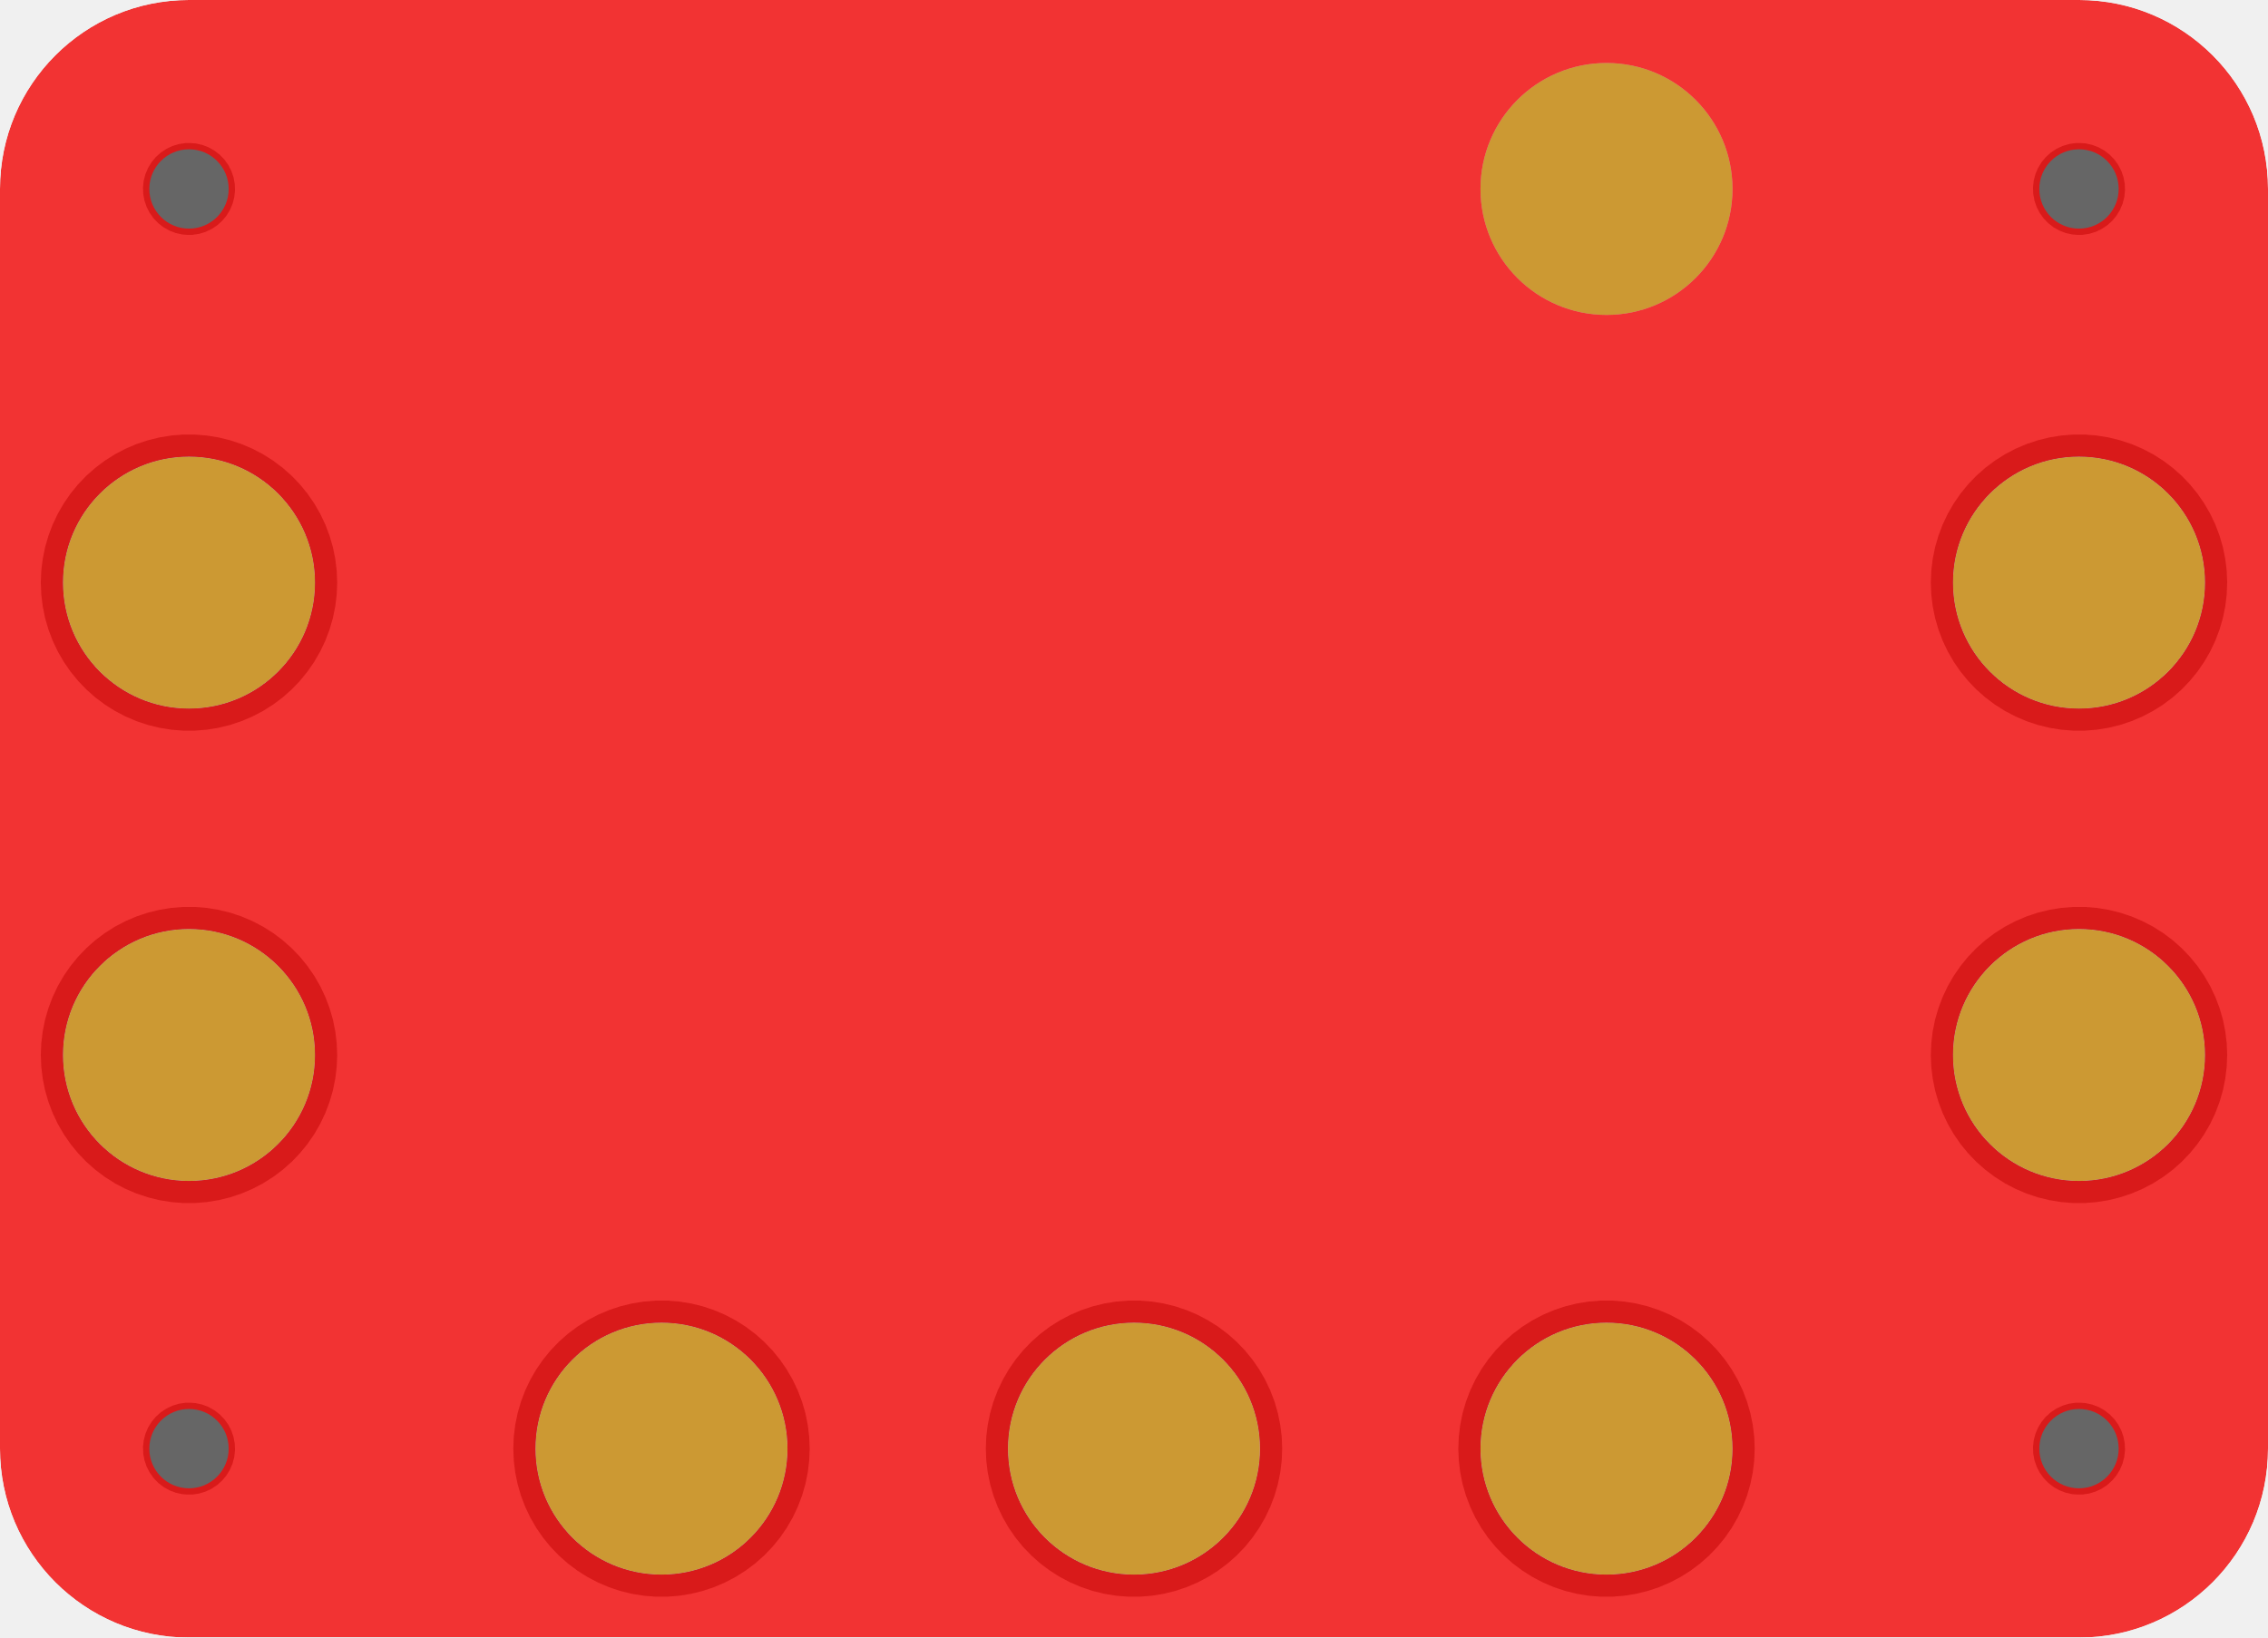
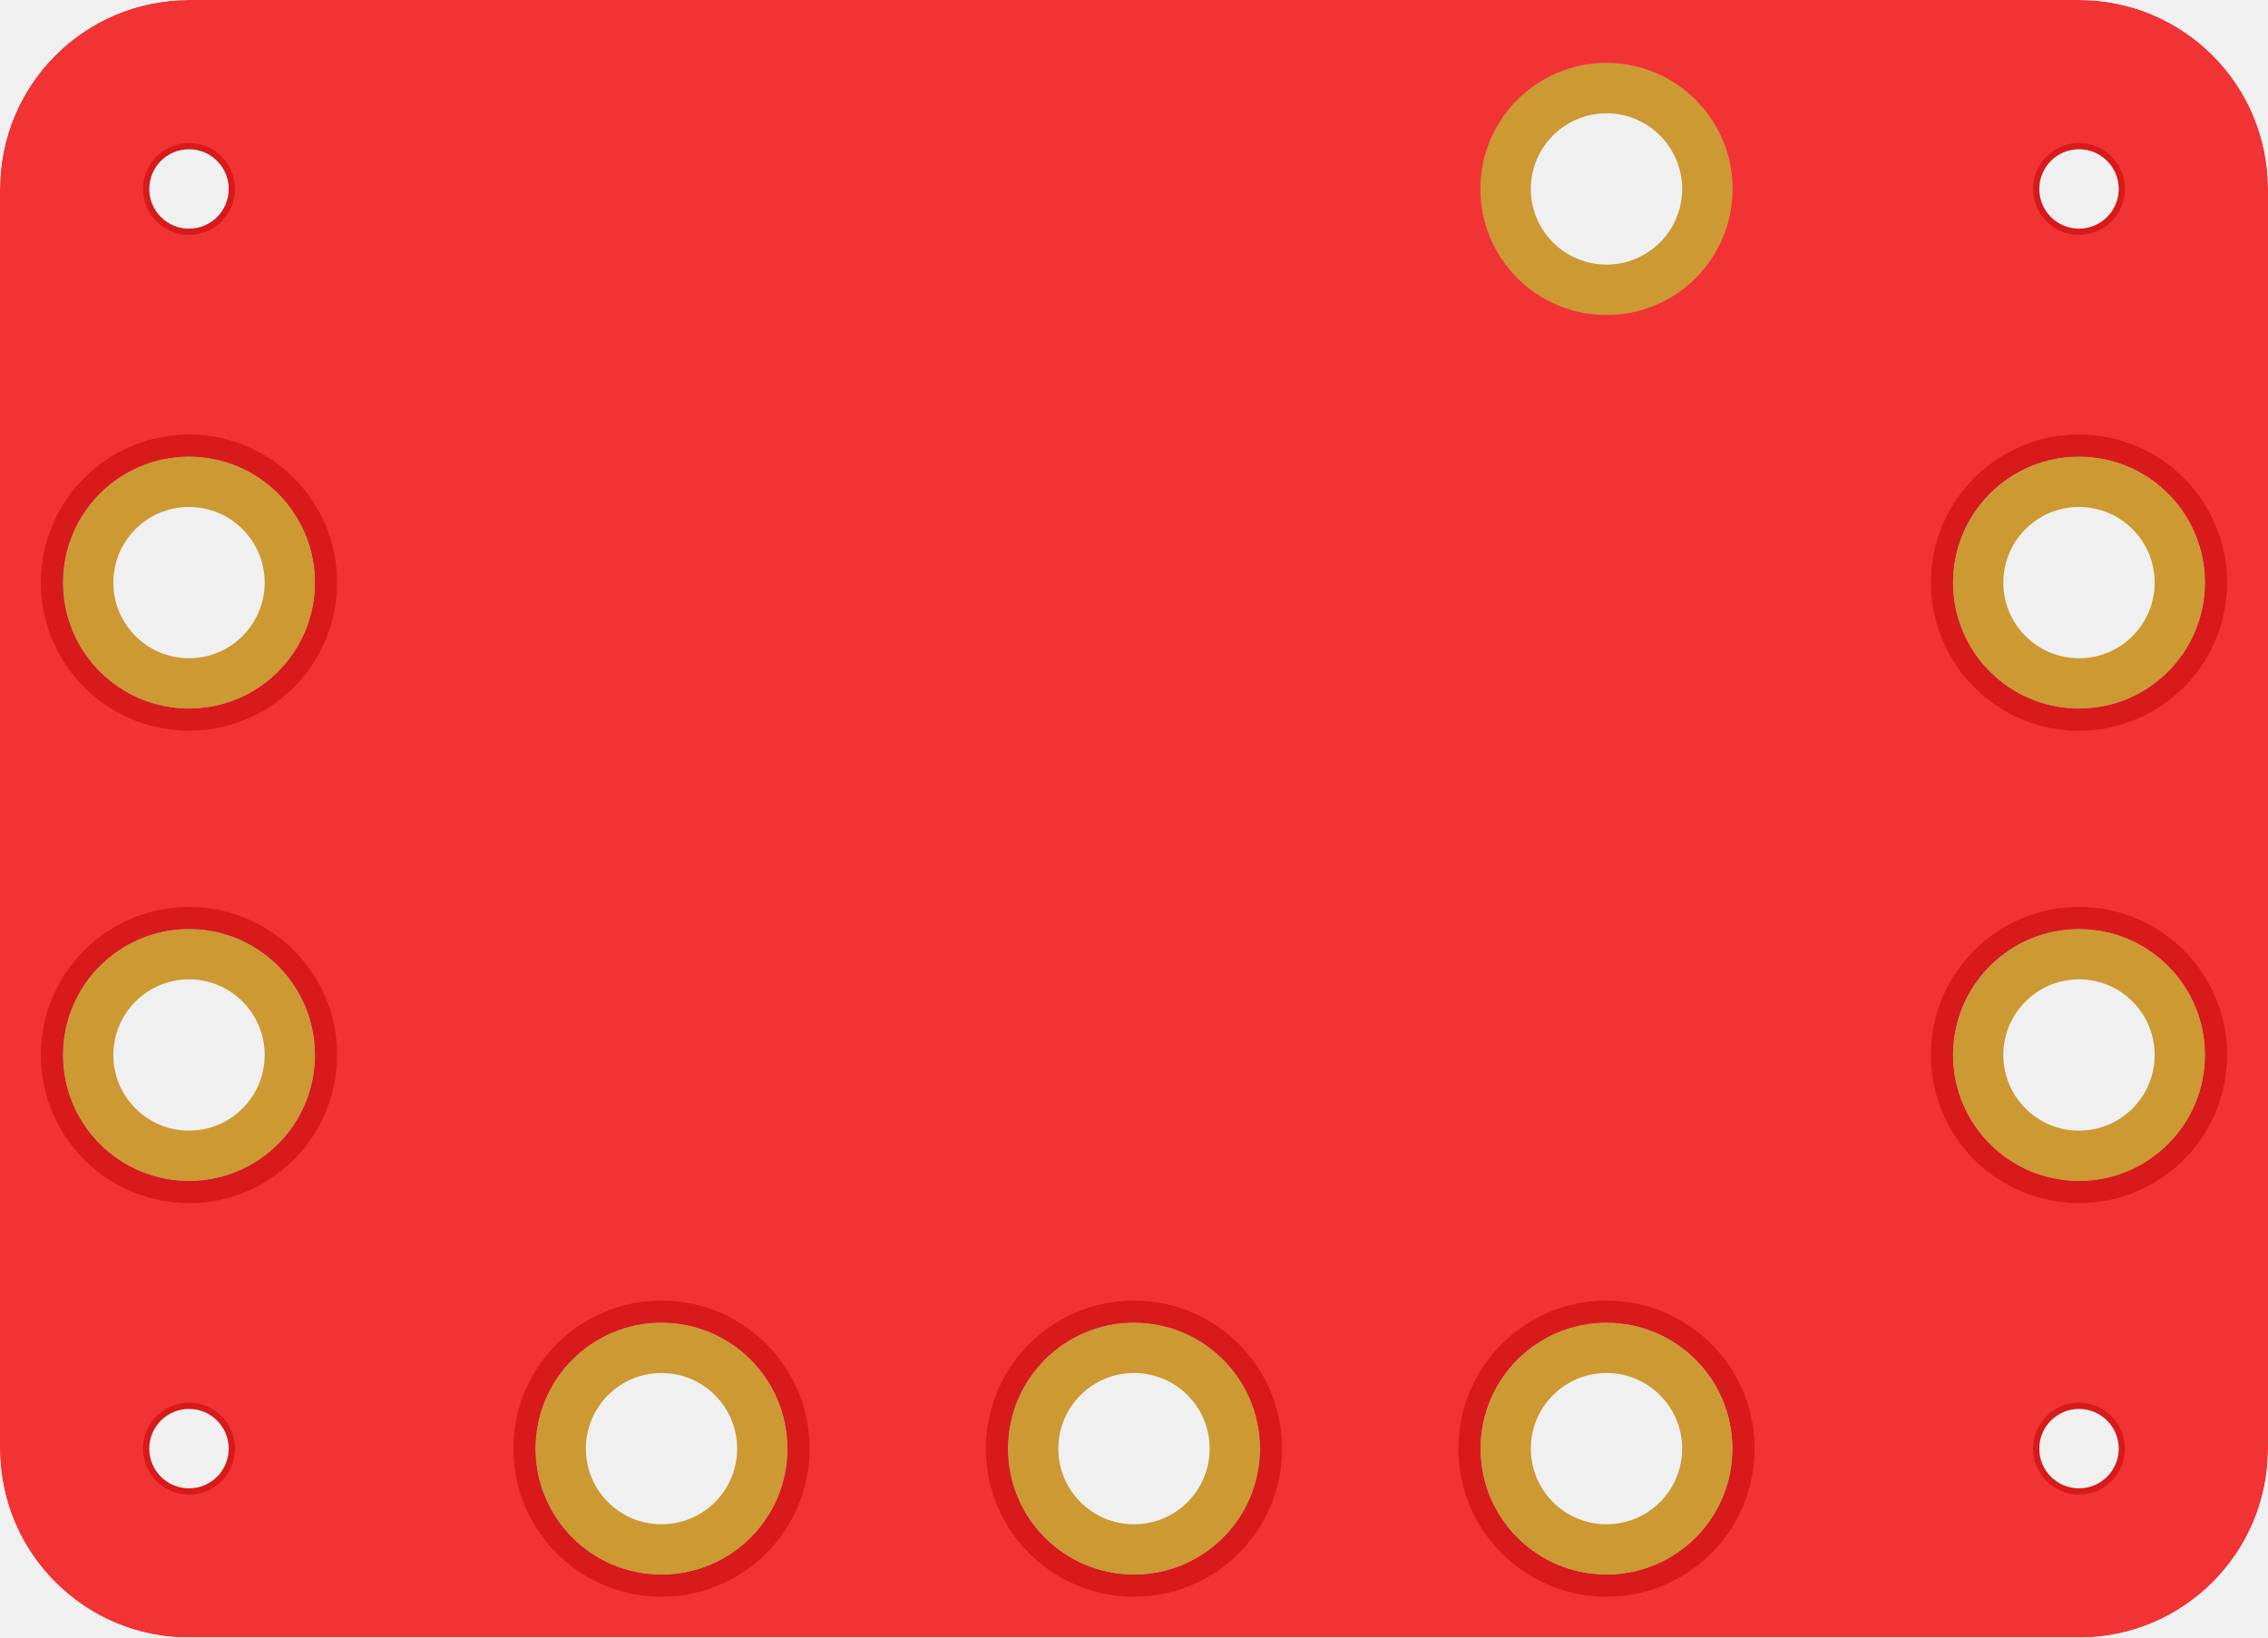
- <svg xmlns="http://www.w3.org/2000/svg" xmlns:xlink="http://www.w3.org/1999/xlink" version="1.1" stroke-linecap="round" stroke-linejoin="round" stroke-width="0" fill-rule="evenodd" clip-rule="evenodd" id="IjM2xwY1N0Yv_bottom" viewBox="43180 -109220 91440 66040" width="91.44mm" height="66.04mm">
+ <svg xmlns="http://www.w3.org/2000/svg" xmlns:xlink="http://www.w3.org/1999/xlink" version="1.1" stroke-linecap="round" stroke-linejoin="round" stroke-width="0" fill-rule="evenodd" clip-rule="evenodd" id="kOPADjvq6iYJ_bottom" viewBox="43180 -109220 91440 66040" width="91.44mm" height="66.04mm">
  <defs>
-     <style>.IjM2xwY1N0Yv_fr4 {color: #666666;}
- .IjM2xwY1N0Yv_cu {color: #cccccc;}
- .IjM2xwY1N0Yv_cf {color: #cc9933;}
- .IjM2xwY1N0Yv_sm {color: #ff0000; opacity: 0.75;}
- .IjM2xwY1N0Yv_ss {color: #ffffff;}
- .IjM2xwY1N0Yv_sp {color: #999999;}
- .IjM2xwY1N0Yv_out {color: #000000;}</style>
-     <circle cx="0" cy="0" r="5080" id="vkm1zhRkZVex_pad-10" />
-     <circle cx="0" cy="0" r="1600" id="qIUqLn4e17hs_pad-10" />
-     <circle cx="0" cy="0" r="5080" id="qIUqLn4e17hs_pad-11" />
-     <g id="IjM2xwY1N0Yv_bottom_copper">
-       <use xlink:href="#vkm1zhRkZVex_pad-10" x="69850" y="-50800" />
-       <use xlink:href="#vkm1zhRkZVex_pad-10" x="88900" y="-101600" />
-       <use xlink:href="#vkm1zhRkZVex_pad-10" x="50800" y="-66675" />
-       <use xlink:href="#vkm1zhRkZVex_pad-10" x="69850" y="-101600" />
-       <use xlink:href="#vkm1zhRkZVex_pad-10" x="127000" y="-85725" />
-       <use xlink:href="#vkm1zhRkZVex_pad-10" x="107950" y="-101600" />
-       <use xlink:href="#vkm1zhRkZVex_pad-10" x="50800" y="-85725" />
-       <use xlink:href="#vkm1zhRkZVex_pad-10" x="127000" y="-66675" />
+     <style>.kOPADjvq6iYJ_fr4 {color: #666666;}
+ .kOPADjvq6iYJ_cu {color: #cccccc;}
+ .kOPADjvq6iYJ_cf {color: #cc9933;}
+ .kOPADjvq6iYJ_sm {color: #ff0000; opacity: 0.75;}
+ .kOPADjvq6iYJ_ss {color: #ffffff;}
+ .kOPADjvq6iYJ_sp {color: #999999;}
+ .kOPADjvq6iYJ_out {color: #000000;}</style>
+     <circle cx="0" cy="0" r="5080" id="hqQzk3RsEz9a_pad-10" />
+     <circle cx="0" cy="0" r="1600" id="xvEZx_FFW8X0_pad-10" />
+     <circle cx="0" cy="0" r="5080" id="xvEZx_FFW8X0_pad-11" />
+     <circle cx="0" cy="0" r="63" id="t2iq8n6KAuKx_pad-1" />
+     <circle cx="0" cy="0" r="120.1" id="LDhWg3ZusWoI_pad-1" />
+     <g id="kOPADjvq6iYJ_bottom_copper">
+       <use xlink:href="#hqQzk3RsEz9a_pad-10" x="69850" y="-50800" />
+       <use xlink:href="#hqQzk3RsEz9a_pad-10" x="88900" y="-101600" />
+       <use xlink:href="#hqQzk3RsEz9a_pad-10" x="50800" y="-66675" />
+       <use xlink:href="#hqQzk3RsEz9a_pad-10" x="69850" y="-101600" />
+       <use xlink:href="#hqQzk3RsEz9a_pad-10" x="127000" y="-85725" />
+       <use xlink:href="#hqQzk3RsEz9a_pad-10" x="107950" y="-101600" />
+       <use xlink:href="#hqQzk3RsEz9a_pad-10" x="50800" y="-85725" />
+       <use xlink:href="#hqQzk3RsEz9a_pad-10" x="127000" y="-66675" />
      <path d="M 127322.14 -43191.504 127522.52 -43198.661 127526.58 -43198.942 127814.973 -43228.589 128051.748 -43254.046 128055.619 -43254.588 128334.032 -43302.592 128575.786 -43346.209 128579.345 -43346.963 128841.257 -43410.789 128850.934 -43413.148 129092.051 -43474.689 129095.4 -43475.647 129360.331 -43559.732 129598.091 -43638.866 129601.205 -43639.999 129715.553 -43685.091 129858.831 -43741.592 130091.402 -43837.927 130094.269 -43839.202 130251.768 -43914.105 130343.806 -43957.877 130569.576 -44070.889 130572.211 -44072.288 130812.732 -44207.526 130898.176 -44258.221 131030.359 -44336.65 131032.709 -44338.117 131163.888 -44424.157 131263.229 -44489.315 131263.251 -44489.329 131472.485 -44634.603 131693.115 -44801.912 131891.579 -44961.844 131996.099 -45052.98 132100.199 -45143.751 132286.816 -45317.497 132482.502 -45513.183 132656.248 -45699.8 132708.86 -45760.137 132838.158 -45908.423 132947.881 -46044.582 132998.087 -46106.884 133165.396 -46327.514 133310.67 -46536.748 133461.881 -46767.289 133463.359 -46769.656 133592.473 -46987.267 133727.71 -47227.787 133729.109 -47230.422 133842.122 -47456.193 133960.786 -47705.706 133962.076 -47708.608 134058.414 -47941.188 134159.999 -48198.793 134161.15 -48201.959 134240.283 -48439.717 134324.34 -48704.561 134325.319 -48707.984 134386.851 -48949.065 134453.021 -49220.589 134453.799 -49224.261 134497.418 -49466.026 134545.41 -49744.381 134545.957 -49748.288 134571.425 -49985.174 134601.053 -50273.378 134601.338 -50277.506 134608.507 -50478.225 134619.5 -50800.001 134619.5 -101599.999 134608.507 -101921.774 134601.338 -102122.492 134601.053 -102126.62 134571.425 -102414.825 134545.957 -102651.71 134545.41 -102655.617 134497.418 -102933.973 134453.799 -103175.737 134453.021 -103179.409 134386.851 -103450.934 134325.319 -103692.014 134324.34 -103695.437 134240.283 -103960.282 134161.15 -104198.039 134160 -104201.205 134058.414 -104458.811 133962.076 -104691.39 133960.786 -104694.292 133842.122 -104943.806 133729.109 -105169.576 133727.71 -105172.211 133592.473 -105412.732 133463.359 -105630.342 133461.881 -105632.709 133310.67 -105863.251 133165.396 -106072.485 132998.087 -106293.115 132838.151 -106491.585 132656.248 -106700.199 132482.502 -106886.816 132286.816 -107082.502 132100.199 -107256.248 131891.585 -107438.151 131693.115 -107598.087 131472.485 -107765.396 131263.251 -107910.67 131032.709 -108061.881 131030.342 -108063.359 130812.732 -108192.473 130572.211 -108327.71 130569.576 -108329.109 130343.806 -108442.122 130094.292 -108560.786 130091.39 -108562.076 129858.811 -108658.414 129601.205 -108760 129598.039 -108761.15 129360.282 -108840.283 129095.437 -108924.34 129092.014 -108925.319 128850.934 -108986.851 128579.409 -109053.021 128575.737 -109053.799 128333.973 -109097.418 128055.617 -109145.41 128051.71 -109145.957 127814.825 -109171.425 127526.62 -109201.053 127522.492 -109201.338 127321.774 -109208.507 126999.999 -109219.5 50800.001 -109219.5 50478.225 -109208.507 50277.506 -109201.338 50273.378 -109201.053 49985.174 -109171.425 49748.288 -109145.957 49744.381 -109145.41 49466.026 -109097.418 49224.261 -109053.799 49220.604 -109053.024 49119.381 -109028.356 48949.065 -108986.851 48707.984 -108925.319 48704.561 -108924.34 48439.717 -108840.283 48201.95 -108761.146 48198.793 -108759.999 47941.188 -108658.414 47708.608 -108562.076 47705.706 -108560.786 47456.193 -108442.122 47230.422 -108329.109 47227.787 -108327.71 46987.267 -108192.473 46769.656 -108063.359 46767.289 -108061.881 46536.748 -107910.67 46327.514 -107765.396 46106.884 -107598.087 46023.367 -107530.785 45908.423 -107438.158 45760.137 -107308.86 45699.8 -107256.248 45513.183 -107082.502 45317.497 -106886.816 45143.751 -106700.199 45066.097 -106611.142 44961.844 -106491.579 44801.912 -106293.115 44634.603 -106072.485 44489.329 -105863.251 44338.117 -105632.709 44336.65 -105630.359 44207.526 -105412.732 44072.288 -105172.211 44070.889 -105169.576 43957.877 -104943.806 43918.755 -104861.545 43839.202 -104694.27 43837.922 -104691.39 43741.585 -104458.811 43639.999 -104201.205 43638.866 -104198.091 43559.732 -103960.331 43475.647 -103695.4 43474.689 -103692.051 43413.148 -103450.934 43402.031 -103405.316 43346.963 -103179.345 43346.209 -103175.786 43302.592 -102934.032 43254.588 -102655.617 43254.046 -102651.748 43228.574 -102414.825 43198.942 -102126.58 43198.661 -102122.52 43191.492 -101921.774 43182.815 -101667.763 48945.787 -101667.763 48975.413 -101937.013 48975.415 -101937.024 49024.982 -102126.62 49043.928 -102199.088 49149.87 -102448.39 49216.981 -102558.355 49290.979 -102679.605 49290.986 -102679.615 49464.253 -102887.819 49464.259 -102887.824 49515.765 -102933.973 49665.998 -103068.582 49891.91 -103218.044 50137.176 -103333.02 50137.183 -103333.022 50137.185 -103333.023 50396.557 -103411.057 50396.564 -103411.058 50396.569 -103411.06 50664.561 -103450.5 50664.566 -103450.5 50867.636 -103450.5 50919.133 -103446.73 51070.156 -103435.677 51206.451 -103405.316 51334.546 -103376.782 51334.548 -103376.781 51334.553 -103376.78 51587.558 -103280.014 51823.777 -103147.441 52038.177 -102981.888 52226.186 -102786.881 52383.799 -102566.579 52479.85 -102379.759 52507.649 -102325.69 52507.651 -102325.684 52507.656 -102325.675 52595.118 -102069.305 52644.319 -101802.933 52651.735 -101600 63875.655 -101600 63895.028 -102080.735 63909.398 -102199.082 63953.021 -102558.355 63953.021 -102558.354 64021.862 -102895.557 64049.259 -103029.754 64183.116 -103491.884 64340.418 -103906.657 64353.73 -103941.756 64362.521 -103960.282 64559.98 -104376.417 64741.83 -104691.39 64800.548 -104793.091 64856.94 -104874.788 65073.853 -105189.042 65378.139 -105561.724 65711.426 -105908.712 66071.553 -106227.757 66422.643 -106491.585 66456.188 -106516.792 66862.83 -106773.937 66862.831 -106773.937 67277.649 -106991.65 67288.853 -106997.53 67488.291 -107082.502 67731.468 -107186.11 67731.47 -107186.11 67731.478 -107186.114 67913.002 -107246.715 68187.833 -107338.467 68187.836 -107338.467 68187.836 -107338.468 68654.976 -107453.607 69129.87 -107530.785 69129.871 -107530.785 69609.435 -107569.5 69609.437 -107569.5 70090.565 -107569.5 70570.129 -107530.785 70570.13 -107530.785 71045.024 -107453.607 71512.164 -107338.468 71512.164 -107338.467 71512.167 -107338.467 71786.997 -107246.715 71968.522 -107186.114 71968.529 -107186.11 71968.532 -107186.11 72211.709 -107082.502 72411.147 -106997.53 72422.351 -106991.65 72837.169 -106773.937 72837.17 -106773.937 73243.812 -106516.792 73277.357 -106491.585 73628.447 -106227.757 73988.574 -105908.712 74321.861 -105561.724 74626.147 -105189.042 74843.06 -104874.788 74899.452 -104793.091 74958.17 -104691.39 75140.02 -104376.417 75337.479 -103960.282 75346.27 -103941.756 75359.582 -103906.657 75516.884 -103491.884 75650.741 -103029.754 75678.138 -102895.557 75746.979 -102558.354 75746.979 -102558.355 75790.602 -102199.082 75804.972 -102080.735 75824.345 -101600 82925.655 -101600 82945.028 -102080.735 82959.398 -102199.082 83003.021 -102558.355 83003.021 -102558.354 83071.862 -102895.557 83099.259 -103029.754 83233.116 -103491.884 83390.418 -103906.657 83403.73 -103941.756 83412.521 -103960.282 83609.98 -104376.417 83791.83 -104691.39 83850.548 -104793.091 83906.94 -104874.788 84123.853 -105189.042 84428.139 -105561.724 84761.426 -105908.712 85121.553 -106227.757 85472.643 -106491.585 85506.188 -106516.792 85912.83 -106773.937 85912.831 -106773.937 86327.649 -106991.65 86338.853 -106997.53 86538.291 -107082.502 86781.468 -107186.11 86781.47 -107186.11 86781.478 -107186.114 86963.002 -107246.715 87237.833 -107338.467 87237.836 -107338.467 87237.836 -107338.468 87704.976 -107453.607 88179.87 -107530.785 88179.871 -107530.785 88659.435 -107569.5 88659.437 -107569.5 89140.565 -107569.5 89620.129 -107530.785 89620.13 -107530.785 90095.024 -107453.607 90562.164 -107338.468 90562.164 -107338.467 90562.167 -107338.467 90836.997 -107246.715 91018.522 -107186.114 91018.529 -107186.11 91018.532 -107186.11 91261.709 -107082.502 91461.147 -106997.53 91472.351 -106991.65 91887.169 -106773.937 91887.17 -106773.937 92293.812 -106516.792 92327.357 -106491.585 92678.447 -106227.757 93038.574 -105908.712 93371.861 -105561.724 93676.147 -105189.042 93893.06 -104874.788 93949.452 -104793.091 94008.17 -104691.39 94190.02 -104376.417 94387.479 -103960.282 94396.27 -103941.756 94409.582 -103906.657 94566.884 -103491.884 94700.741 -103029.754 94728.138 -102895.557 94796.979 -102558.354 94796.979 -102558.355 94840.602 -102199.082 94854.972 -102080.735 94874.345 -101600 101975.655 -101600 101995.028 -102080.735 102009.398 -102199.082 102053.021 -102558.355 102053.021 -102558.354 102121.862 -102895.557 102149.259 -103029.754 102283.116 -103491.884 102440.418 -103906.657 102453.73 -103941.756 102462.521 -103960.282 102659.98 -104376.417 102841.83 -104691.39 102900.548 -104793.091 102956.94 -104874.788 103173.853 -105189.042 103478.139 -105561.724 103811.426 -105908.712 104171.553 -106227.757 104522.643 -106491.585 104556.188 -106516.792 104962.83 -106773.937 104962.831 -106773.937 105377.649 -106991.65 105388.853 -106997.53 105588.291 -107082.502 105831.468 -107186.11 105831.47 -107186.11 105831.478 -107186.114 106013.002 -107246.715 106287.833 -107338.467 106287.836 -107338.467 106287.836 -107338.468 106754.976 -107453.607 107229.87 -107530.785 107229.871 -107530.785 107709.435 -107569.5 107709.437 -107569.5 108190.565 -107569.5 108670.129 -107530.785 108670.13 -107530.785 109145.024 -107453.607 109612.164 -107338.468 109612.164 -107338.467 109612.167 -107338.467 109886.997 -107246.715 110068.522 -107186.114 110068.529 -107186.11 110068.532 -107186.11 110311.709 -107082.502 110511.147 -106997.53 110522.351 -106991.65 110937.169 -106773.937 110937.17 -106773.937 111343.812 -106516.792 111377.357 -106491.585 111728.447 -106227.757 112088.574 -105908.712 112421.861 -105561.724 112726.147 -105189.042 112943.06 -104874.788 112999.452 -104793.091 113058.17 -104691.39 113240.02 -104376.417 113437.479 -103960.282 113446.27 -103941.756 113459.582 -103906.657 113616.884 -103491.884 113750.741 -103029.754 113778.138 -102895.557 113846.979 -102558.354 113846.979 -102558.355 113890.602 -102199.082 113904.972 -102080.735 113921.614 -101667.763 125145.787 -101667.763 125175.413 -101937.013 125175.415 -101937.024 125224.982 -102126.62 125243.928 -102199.088 125349.87 -102448.39 125416.981 -102558.355 125490.979 -102679.605 125490.986 -102679.615 125664.253 -102887.819 125664.259 -102887.824 125715.765 -102933.973 125865.998 -103068.582 126091.91 -103218.044 126337.176 -103333.02 126337.183 -103333.022 126337.185 -103333.023 126596.557 -103411.057 126596.564 -103411.058 126596.569 -103411.06 126864.561 -103450.5 126864.566 -103450.5 127067.636 -103450.5 127119.133 -103446.73 127270.156 -103435.677 127406.451 -103405.316 127534.546 -103376.782 127534.548 -103376.781 127534.553 -103376.78 127787.558 -103280.014 128023.777 -103147.441 128238.177 -102981.888 128426.186 -102786.881 128583.799 -102566.579 128679.85 -102379.759 128707.649 -102325.69 128707.651 -102325.684 128707.656 -102325.675 128795.118 -102069.305 128844.319 -101802.933 128854.212 -101532.235 128824.586 -101262.982 128756.072 -101000.912 128650.13 -100751.61 128509.018 -100520.39 128419.747 -100413.119 128335.746 -100312.18 128335.74 -100312.175 128134.002 -100131.418 127908.092 -99981.957 127908.09 -99981.956 127662.824 -99866.98 127662.819 -99866.978 127662.814 -99866.976 127403.442 -99788.942 127403.428 -99788.939 127287.791 -99771.921 127135.439 -99749.5 126932.369 -99749.5 126932.364 -99749.5 126729.844 -99764.323 126729.831 -99764.325 126465.453 -99823.217 126465.446 -99823.22 126212.439 -99919.987 125976.226 -100052.557 125761.822 -100218.112 125573.822 -100413.109 125573.816 -100413.116 125416.202 -100633.419 125416.199 -100633.424 125292.35 -100874.309 125292.343 -100874.327 125204.884 -101130.685 125204.881 -101130.699 125155.681 -101397.068 125155.68 -101397.075 125145.787 -101667.763 113921.614 -101667.763 113924.345 -101600 113904.972 -101119.265 113846.979 -100641.648 113846.979 -100641.646 113846.978 -100641.645 113750.74 -100170.241 113616.884 -99708.116 113446.275 -99258.256 113446.272 -99258.251 113446.27 -99258.244 113333.599 -99020.797 113240.02 -98823.583 112999.457 -98406.917 112999.454 -98406.913 112999.452 -98406.909 112911.359 -98279.285 112726.147 -98010.958 112421.861 -97638.276 112088.574 -97291.288 111728.447 -96972.243 111343.815 -96683.21 110937.173 -96426.065 110937.17 -96426.063 110937.169 -96426.063 110511.147 -96202.47 110183.872 -96063.031 110068.532 -96013.89 110068.529 -96013.889 110068.522 -96013.886 109886.997 -95953.284 109612.167 -95861.533 109612.164 -95861.532 109145.024 -95746.393 108670.13 -95669.215 108670.129 -95669.215 108190.565 -95630.5 108190.563 -95630.5 107709.437 -95630.5 107709.435 -95630.5 107229.871 -95669.215 107229.87 -95669.215 106754.976 -95746.393 106287.836 -95861.532 106287.833 -95861.533 106013.002 -95953.284 105831.478 -96013.886 105831.47 -96013.889 105831.468 -96013.89 105716.128 -96063.031 105388.853 -96202.47 104962.832 -96426.063 104962.831 -96426.063 104962.828 -96426.065 104556.185 -96683.21 104171.553 -96972.243 103811.426 -97291.288 103478.139 -97638.276 103173.853 -98010.958 102988.64 -98279.285 102900.548 -98406.909 102900.545 -98406.913 102900.543 -98406.917 102659.98 -98823.583 102566.4 -99020.797 102453.73 -99258.244 102453.727 -99258.251 102453.725 -99258.256 102283.116 -99708.116 102149.26 -100170.241 102053.021 -100641.645 102053.021 -100641.646 102053.021 -100641.648 101995.028 -101119.265 101975.655 -101600 94874.345 -101600 94854.972 -101119.265 94796.979 -100641.648 94796.979 -100641.646 94796.978 -100641.645 94700.74 -100170.241 94566.884 -99708.116 94396.275 -99258.256 94396.272 -99258.251 94396.27 -99258.244 94283.599 -99020.797 94190.02 -98823.583 93949.457 -98406.917 93949.454 -98406.913 93949.452 -98406.909 93861.359 -98279.285 93676.147 -98010.958 93371.861 -97638.276 93038.574 -97291.288 92678.447 -96972.243 92293.815 -96683.21 91887.173 -96426.065 91887.17 -96426.063 91887.169 -96426.063 91461.147 -96202.47 91133.872 -96063.031 91018.532 -96013.89 91018.529 -96013.889 91018.522 -96013.886 90836.997 -95953.284 90562.167 -95861.533 90562.164 -95861.532 90095.024 -95746.393 89620.13 -95669.215 89620.129 -95669.215 89140.565 -95630.5 89140.563 -95630.5 88659.437 -95630.5 88659.435 -95630.5 88179.871 -95669.215 88179.87 -95669.215 87704.976 -95746.393 87237.836 -95861.532 87237.833 -95861.533 86963.002 -95953.284 86781.478 -96013.886 86781.47 -96013.889 86781.468 -96013.89 86666.128 -96063.031 86338.853 -96202.47 85912.832 -96426.063 85912.831 -96426.063 85912.828 -96426.065 85506.185 -96683.21 85121.553 -96972.243 84761.426 -97291.288 84428.139 -97638.276 84123.853 -98010.958 83938.64 -98279.285 83850.548 -98406.909 83850.545 -98406.913 83850.543 -98406.917 83609.98 -98823.583 83516.4 -99020.797 83403.73 -99258.244 83403.727 -99258.251 83403.725 -99258.256 83233.116 -99708.116 83099.26 -100170.241 83003.021 -100641.645 83003.021 -100641.646 83003.021 -100641.648 82945.028 -101119.265 82925.655 -101600 75824.345 -101600 75804.972 -101119.265 75746.979 -100641.648 75746.979 -100641.646 75746.978 -100641.645 75650.74 -100170.241 75516.884 -99708.116 75346.275 -99258.256 75346.272 -99258.251 75346.27 -99258.244 75233.599 -99020.797 75140.02 -98823.583 74899.457 -98406.917 74899.454 -98406.913 74899.452 -98406.909 74811.359 -98279.285 74626.147 -98010.958 74321.861 -97638.276 73988.574 -97291.288 73628.447 -96972.243 73243.815 -96683.21 72837.173 -96426.065 72837.17 -96426.063 72837.169 -96426.063 72411.147 -96202.47 72083.872 -96063.031 71968.532 -96013.89 71968.529 -96013.889 71968.522 -96013.886 71786.997 -95953.284 71512.167 -95861.533 71512.164 -95861.532 71045.024 -95746.393 70570.13 -95669.215 70570.129 -95669.215 70090.565 -95630.5 70090.563 -95630.5 69609.437 -95630.5 69609.435 -95630.5 69129.871 -95669.215 69129.87 -95669.215 68654.976 -95746.393 68187.836 -95861.532 68187.833 -95861.533 67913.002 -95953.284 67731.478 -96013.886 67731.47 -96013.889 67731.468 -96013.89 67616.128 -96063.031 67288.853 -96202.47 66862.832 -96426.063 66862.831 -96426.063 66862.828 -96426.065 66456.185 -96683.21 66071.553 -96972.243 65711.426 -97291.288 65378.139 -97638.276 65073.853 -98010.958 64888.64 -98279.285 64800.548 -98406.909 64800.545 -98406.913 64800.543 -98406.917 64559.98 -98823.583 64466.4 -99020.797 64353.73 -99258.244 64353.727 -99258.251 64353.725 -99258.256 64183.116 -99708.116 64049.26 -100170.241 63953.021 -100641.645 63953.021 -100641.646 63953.021 -100641.648 63895.028 -101119.265 63875.655 -101600 52651.735 -101600 52654.212 -101532.235 52624.586 -101262.982 52556.072 -101000.912 52450.13 -100751.61 52309.018 -100520.39 52219.747 -100413.119 52135.746 -100312.18 52135.74 -100312.175 51934.002 -100131.418 51708.092 -99981.957 51708.09 -99981.956 51462.824 -99866.98 51462.819 -99866.978 51462.814 -99866.976 51203.442 -99788.942 51203.428 -99788.939 51087.791 -99771.921 50935.439 -99749.5 50732.369 -99749.5 50732.364 -99749.5 50529.844 -99764.323 50529.831 -99764.325 50265.453 -99823.217 50265.446 -99823.22 50012.439 -99919.987 49776.226 -100052.557 49561.822 -100218.112 49373.822 -100413.109 49373.816 -100413.116 49216.202 -100633.419 49216.199 -100633.424 49092.35 -100874.309 49092.343 -100874.327 49004.884 -101130.685 49004.881 -101130.699 48955.681 -101397.068 48955.68 -101397.075 48945.787 -101667.763 43182.815 -101667.763 43180.5 -101600 43180.5 -101599.5 43180.5 -85725.001 44825.655 -85725.001 44845.028 -86205.734 44903.021 -86683.355 44903.021 -86683.354 44999.259 -87154.754 45133.116 -87616.884 45133.119 -87616.893 45303.73 -88066.756 45416.4 -88304.202 45509.98 -88501.417 45509.982 -88501.42 45750.548 -88918.091 45838.64 -89045.714 46023.853 -89314.042 46328.139 -89686.724 46328.142 -89686.727 46661.427 -90033.713 47021.553 -90352.757 47406.188 -90641.792 47812.83 -90898.937 47812.831 -90898.937 48238.853 -91122.53 48566.128 -91261.968 48681.468 -91311.11 48681.47 -91311.11 48681.478 -91311.114 48863.002 -91371.715 49137.833 -91463.467 49137.836 -91463.467 49137.836 -91463.468 49604.976 -91578.607 50079.87 -91655.785 50079.871 -91655.785 50559.435 -91694.5 50559.437 -91694.5 51040.565 -91694.5 51520.129 -91655.785 51520.13 -91655.785 51995.024 -91578.607 52462.164 -91463.468 52462.164 -91463.467 52462.167 -91463.467 52736.997 -91371.715 52918.522 -91311.114 52918.529 -91311.11 52918.532 -91311.11 53033.872 -91261.968 53361.147 -91122.53 53787.169 -90898.937 53787.17 -90898.937 54193.812 -90641.792 54578.447 -90352.757 54938.573 -90033.713 55271.858 -89686.727 55271.857 -89686.727 55271.861 -89686.724 55576.147 -89314.042 55761.359 -89045.714 55849.452 -88918.091 56090.018 -88501.42 56090.02 -88501.417 56183.599 -88304.202 56296.27 -88066.756 56466.881 -87616.893 56466.884 -87616.884 56600.741 -87154.754 56696.979 -86683.354 56696.979 -86683.355 56754.972 -86205.734 56774.345 -85725.001 121025.655 -85725.001 121045.028 -86205.734 121103.021 -86683.355 121103.021 -86683.354 121199.259 -87154.754 121333.116 -87616.884 121333.119 -87616.893 121503.73 -88066.756 121616.4 -88304.202 121709.98 -88501.417 121709.982 -88501.42 121950.548 -88918.091 122038.64 -89045.714 122223.853 -89314.042 122528.139 -89686.724 122528.142 -89686.727 122861.427 -90033.713 123221.553 -90352.757 123606.188 -90641.792 124012.83 -90898.937 124012.831 -90898.937 124438.853 -91122.53 124766.128 -91261.968 124881.468 -91311.11 124881.47 -91311.11 124881.478 -91311.114 125063.002 -91371.715 125337.833 -91463.467 125337.836 -91463.467 125337.836 -91463.468 125804.976 -91578.607 126279.87 -91655.785 126279.871 -91655.785 126759.435 -91694.5 126759.437 -91694.5 127240.565 -91694.5 127720.129 -91655.785 127720.13 -91655.785 128195.024 -91578.607 128662.164 -91463.468 128662.164 -91463.467 128662.167 -91463.467 128936.997 -91371.715 129118.522 -91311.114 129118.529 -91311.11 129118.532 -91311.11 129233.872 -91261.968 129561.147 -91122.53 129987.169 -90898.937 129987.17 -90898.937 130393.812 -90641.792 130778.447 -90352.757 131138.573 -90033.713 131471.858 -89686.727 131471.857 -89686.727 131471.861 -89686.724 131776.147 -89314.042 131961.359 -89045.714 132049.452 -88918.091 132290.018 -88501.42 132290.02 -88501.417 132383.599 -88304.202 132496.27 -88066.756 132666.881 -87616.893 132666.884 -87616.884 132800.741 -87154.754 132896.979 -86683.354 132896.979 -86683.355 132954.972 -86205.734 132974.345 -85725.001 132974.345 -85724.999 132954.972 -85244.266 132896.979 -84766.645 132896.979 -84766.646 132800.74 -84295.241 132666.884 -83833.116 132496.275 -83383.256 132496.272 -83383.251 132496.27 -83383.244 132383.599 -83145.797 132290.02 -82948.583 132049.457 -82531.917 132049.454 -82531.913 132049.452 -82531.909 131961.359 -82404.285 131776.147 -82135.958 131471.861 -81763.276 131138.574 -81416.288 130778.447 -81097.243 130393.815 -80808.21 129987.173 -80551.065 129987.17 -80551.063 129987.169 -80551.063 129561.147 -80327.47 129233.872 -80188.031 129118.532 -80138.89 129118.529 -80138.889 129118.522 -80138.886 128936.997 -80078.284 128662.167 -79986.533 128662.164 -79986.532 128195.024 -79871.393 127720.13 -79794.215 127720.129 -79794.215 127240.565 -79755.5 127240.563 -79755.5 126759.437 -79755.5 126759.435 -79755.5 126279.871 -79794.215 126279.87 -79794.215 125804.976 -79871.393 125337.836 -79986.532 125337.833 -79986.533 125063.002 -80078.284 124881.478 -80138.886 124881.47 -80138.889 124881.468 -80138.89 124766.128 -80188.031 124438.853 -80327.47 124012.832 -80551.063 124012.831 -80551.063 124012.828 -80551.065 123606.185 -80808.21 123221.553 -81097.243 122861.426 -81416.288 122528.139 -81763.276 122223.853 -82135.958 122038.64 -82404.285 121950.548 -82531.909 121950.545 -82531.913 121950.543 -82531.917 121709.98 -82948.583 121616.4 -83145.797 121503.73 -83383.244 121503.727 -83383.251 121503.725 -83383.256 121333.116 -83833.116 121199.26 -84295.241 121103.021 -84766.646 121103.021 -84766.645 121045.028 -85244.266 121025.655 -85724.999 121025.655 -85725.001 56774.345 -85725.001 56774.345 -85724.999 56754.972 -85244.266 56696.979 -84766.645 56696.979 -84766.646 56600.74 -84295.241 56466.884 -83833.116 56296.275 -83383.256 56296.272 -83383.251 56296.27 -83383.244 56183.599 -83145.797 56090.02 -82948.583 55849.457 -82531.917 55849.454 -82531.913 55849.452 -82531.909 55761.359 -82404.285 55576.147 -82135.958 55271.861 -81763.276 54938.574 -81416.288 54578.447 -81097.243 54193.815 -80808.21 53787.173 -80551.065 53787.17 -80551.063 53787.169 -80551.063 53361.147 -80327.47 53033.872 -80188.031 52918.532 -80138.89 52918.529 -80138.889 52918.522 -80138.886 52736.997 -80078.284 52462.167 -79986.533 52462.164 -79986.532 51995.024 -79871.393 51520.13 -79794.215 51520.129 -79794.215 51040.565 -79755.5 51040.563 -79755.5 50559.437 -79755.5 50559.435 -79755.5 50079.871 -79794.215 50079.87 -79794.215 49604.976 -79871.393 49137.836 -79986.532 49137.833 -79986.533 48863.002 -80078.284 48681.478 -80138.886 48681.47 -80138.889 48681.468 -80138.89 48566.128 -80188.031 48238.853 -80327.47 47812.832 -80551.063 47812.831 -80551.063 47812.828 -80551.065 47406.185 -80808.21 47021.553 -81097.243 46661.426 -81416.288 46328.139 -81763.276 46023.853 -82135.958 45838.64 -82404.285 45750.548 -82531.909 45750.545 -82531.913 45750.543 -82531.917 45509.98 -82948.583 45416.4 -83145.797 45303.73 -83383.244 45303.727 -83383.251 45303.725 -83383.256 45133.116 -83833.116 44999.26 -84295.241 44903.021 -84766.646 44903.021 -84766.645 44845.028 -85244.266 44825.655 -85724.999 44825.655 -85725.001 43180.5 -85725.001 43180.5 -66675.001 44825.655 -66675.001 44845.028 -67155.734 44903.021 -67633.355 44903.021 -67633.354 44999.259 -68104.754 45133.116 -68566.884 45133.119 -68566.893 45303.73 -69016.756 45416.4 -69254.202 45509.98 -69451.417 45509.982 -69451.42 45750.548 -69868.091 45838.64 -69995.714 46023.853 -70264.042 46328.139 -70636.724 46328.142 -70636.727 46661.427 -70983.713 47021.553 -71302.757 47406.188 -71591.792 47812.83 -71848.937 47812.831 -71848.937 48238.853 -72072.53 48566.128 -72211.968 48681.468 -72261.11 48681.47 -72261.11 48681.478 -72261.114 48863.002 -72321.715 49137.833 -72413.467 49137.836 -72413.467 49137.836 -72413.468 49604.976 -72528.607 50079.87 -72605.785 50079.871 -72605.785 50559.435 -72644.5 50559.437 -72644.5 51040.565 -72644.5 51520.129 -72605.785 51520.13 -72605.785 51995.024 -72528.607 52462.164 -72413.468 52462.164 -72413.467 52462.167 -72413.467 52736.997 -72321.715 52918.522 -72261.114 52918.529 -72261.11 52918.532 -72261.11 53033.872 -72211.968 53361.147 -72072.53 53787.169 -71848.937 53787.17 -71848.937 54193.812 -71591.792 54578.447 -71302.757 54938.573 -70983.713 55271.858 -70636.727 55271.857 -70636.727 55271.861 -70636.724 55576.147 -70264.042 55761.359 -69995.714 55849.452 -69868.091 56090.018 -69451.42 56090.02 -69451.417 56183.599 -69254.202 56296.27 -69016.756 56466.881 -68566.893 56466.884 -68566.884 56600.741 -68104.754 56696.979 -67633.354 56696.979 -67633.355 56754.972 -67155.734 56774.345 -66675.001 121025.655 -66675.001 121045.028 -67155.734 121103.021 -67633.355 121103.021 -67633.354 121199.259 -68104.754 121333.116 -68566.884 121333.119 -68566.893 121503.73 -69016.756 121616.4 -69254.202 121709.98 -69451.417 121709.982 -69451.42 121950.548 -69868.091 122038.64 -69995.714 122223.853 -70264.042 122528.139 -70636.724 122528.142 -70636.727 122861.427 -70983.713 123221.553 -71302.757 123606.188 -71591.792 124012.83 -71848.937 124012.831 -71848.937 124438.853 -72072.53 124766.128 -72211.968 124881.468 -72261.11 124881.47 -72261.11 124881.478 -72261.114 125063.002 -72321.715 125337.833 -72413.467 125337.836 -72413.467 125337.836 -72413.468 125804.976 -72528.607 126279.87 -72605.785 126279.871 -72605.785 126759.435 -72644.5 126759.437 -72644.5 127240.565 -72644.5 127720.129 -72605.785 127720.13 -72605.785 128195.024 -72528.607 128662.164 -72413.468 128662.164 -72413.467 128662.167 -72413.467 128936.997 -72321.715 129118.522 -72261.114 129118.529 -72261.11 129118.532 -72261.11 129233.872 -72211.968 129561.147 -72072.53 129987.169 -71848.937 129987.17 -71848.937 130393.812 -71591.792 130778.447 -71302.757 131138.573 -70983.713 131471.858 -70636.727 131471.857 -70636.727 131471.861 -70636.724 131776.147 -70264.042 131961.359 -69995.714 132049.452 -69868.091 132290.018 -69451.42 132290.02 -69451.417 132383.599 -69254.202 132496.27 -69016.756 132666.881 -68566.893 132666.884 -68566.884 132800.741 -68104.754 132896.979 -67633.354 132896.979 -67633.355 132954.972 -67155.734 132974.345 -66675.001 132974.345 -66674.999 132954.972 -66194.266 132896.979 -65716.645 132896.979 -65716.646 132800.74 -65245.241 132666.884 -64783.116 132496.275 -64333.256 132496.272 -64333.251 132496.27 -64333.244 132383.599 -64095.797 132290.02 -63898.583 132049.457 -63481.917 132049.454 -63481.913 132049.452 -63481.909 131961.359 -63354.285 131776.147 -63085.958 131471.861 -62713.276 131138.574 -62366.288 130778.447 -62047.243 130393.815 -61758.21 129987.173 -61501.065 129987.17 -61501.063 129987.169 -61501.063 129561.147 -61277.47 129233.872 -61138.031 129118.532 -61088.89 129118.529 -61088.889 129118.522 -61088.886 128936.997 -61028.284 128662.167 -60936.533 128662.164 -60936.532 128195.024 -60821.393 127720.13 -60744.215 127720.129 -60744.215 127240.565 -60705.5 127240.563 -60705.5 126759.437 -60705.5 126759.435 -60705.5 126279.871 -60744.215 126279.87 -60744.215 125804.976 -60821.393 125337.836 -60936.532 125337.833 -60936.533 125063.002 -61028.284 124881.478 -61088.886 124881.47 -61088.889 124881.468 -61088.89 124766.128 -61138.031 124438.853 -61277.47 124012.832 -61501.063 124012.831 -61501.063 124012.828 -61501.065 123606.185 -61758.21 123221.553 -62047.243 122861.426 -62366.288 122528.139 -62713.276 122223.853 -63085.958 122038.64 -63354.285 121950.548 -63481.909 121950.545 -63481.913 121950.543 -63481.917 121709.98 -63898.583 121616.4 -64095.797 121503.73 -64333.244 121503.727 -64333.251 121503.725 -64333.256 121333.116 -64783.116 121199.26 -65245.241 121103.021 -65716.646 121103.021 -65716.645 121045.028 -66194.266 121025.655 -66674.999 121025.655 -66675.001 56774.345 -66675.001 56774.345 -66674.999 56754.972 -66194.266 56696.979 -65716.645 56696.979 -65716.646 56600.74 -65245.241 56466.884 -64783.116 56296.275 -64333.256 56296.272 -64333.251 56296.27 -64333.244 56183.599 -64095.797 56090.02 -63898.583 55849.457 -63481.917 55849.454 -63481.913 55849.452 -63481.909 55761.359 -63354.285 55576.147 -63085.958 55271.861 -62713.276 54938.574 -62366.288 54578.447 -62047.243 54193.815 -61758.21 53787.173 -61501.065 53787.17 -61501.063 53787.169 -61501.063 53361.147 -61277.47 53033.872 -61138.031 52918.532 -61088.89 52918.529 -61088.889 52918.522 -61088.886 52736.997 -61028.284 52462.167 -60936.533 52462.164 -60936.532 51995.024 -60821.393 51520.13 -60744.215 51520.129 -60744.215 51040.565 -60705.5 51040.563 -60705.5 50559.437 -60705.5 50559.435 -60705.5 50079.871 -60744.215 50079.87 -60744.215 49604.976 -60821.393 49137.836 -60936.532 49137.833 -60936.533 48863.002 -61028.284 48681.478 -61088.886 48681.47 -61088.889 48681.468 -61088.89 48566.128 -61138.031 48238.853 -61277.47 47812.832 -61501.063 47812.831 -61501.063 47812.828 -61501.065 47406.185 -61758.21 47021.553 -62047.243 46661.426 -62366.288 46328.139 -62713.276 46023.853 -63085.958 45838.64 -63354.285 45750.548 -63481.909 45750.545 -63481.913 45750.543 -63481.917 45509.98 -63898.583 45416.4 -64095.797 45303.73 -64333.244 45303.727 -64333.251 45303.725 -64333.256 45133.116 -64783.116 44999.26 -65245.241 44903.021 -65716.646 44903.021 -65716.645 44845.028 -66194.266 44825.655 -66674.999 44825.655 -66675.001 43180.5 -66675.001 43180.5 -50867.763 48945.787 -50867.763 48975.413 -51137.013 48975.415 -51137.024 49043.926 -51399.082 49043.928 -51399.088 49149.87 -51648.39 49221.998 -51766.575 49290.979 -51879.605 49290.986 -51879.615 49464.253 -52087.819 49464.259 -52087.824 49665.998 -52268.582 49891.91 -52418.044 50137.176 -52533.02 50137.183 -52533.022 50137.185 -52533.023 50396.557 -52611.057 50396.564 -52611.058 50396.569 -52611.06 50664.561 -52650.5 50664.566 -52650.5 50867.636 -52650.5 50919.133 -52646.73 51070.156 -52635.677 51182.758 -52610.593 51334.546 -52576.782 51334.548 -52576.781 51334.553 -52576.78 51587.558 -52480.014 51823.777 -52347.441 52038.177 -52181.888 52226.186 -51986.881 52383.799 -51766.579 52457.787 -51622.669 52507.649 -51525.69 52507.651 -51525.684 52507.656 -51525.675 52595.118 -51269.305 52644.319 -51002.933 52649.259 -50867.763 125145.787 -50867.763 125175.413 -51137.013 125175.415 -51137.024 125243.926 -51399.082 125243.928 -51399.088 125349.87 -51648.39 125421.998 -51766.575 125490.979 -51879.605 125490.986 -51879.615 125664.253 -52087.819 125664.259 -52087.824 125865.998 -52268.582 126091.91 -52418.044 126337.176 -52533.02 126337.183 -52533.022 126337.185 -52533.023 126596.557 -52611.057 126596.564 -52611.058 126596.569 -52611.06 126864.561 -52650.5 126864.566 -52650.5 127067.636 -52650.5 127119.133 -52646.73 127270.156 -52635.677 127382.758 -52610.593 127534.546 -52576.782 127534.548 -52576.781 127534.553 -52576.78 127787.558 -52480.014 128023.777 -52347.441 128238.177 -52181.888 128426.186 -51986.881 128583.799 -51766.579 128657.787 -51622.669 128707.649 -51525.69 128707.651 -51525.684 128707.656 -51525.675 128795.118 -51269.305 128844.319 -51002.933 128854.212 -50732.235 128824.586 -50462.982 128756.072 -50200.912 128650.13 -49951.61 128509.018 -49720.39 128419.747 -49613.119 128335.746 -49512.18 128335.74 -49512.175 128134.002 -49331.418 127908.092 -49181.957 127908.09 -49181.956 127662.824 -49066.98 127662.819 -49066.978 127662.814 -49066.976 127403.442 -48988.942 127403.428 -48988.939 127287.791 -48971.921 127135.439 -48949.5 126932.369 -48949.5 126932.364 -48949.5 126729.844 -48964.323 126729.831 -48964.325 126465.453 -49023.217 126465.446 -49023.22 126212.439 -49119.987 125976.226 -49252.557 125761.822 -49418.112 125573.822 -49613.109 125573.816 -49613.116 125416.202 -49833.419 125416.199 -49833.424 125292.35 -50074.309 125292.343 -50074.327 125204.884 -50330.685 125204.881 -50330.699 125155.681 -50597.068 125155.68 -50597.075 125145.787 -50867.763 52649.259 -50867.763 52654.212 -50732.235 52624.586 -50462.982 52556.072 -50200.912 52450.13 -49951.61 52309.018 -49720.39 52219.747 -49613.119 52135.746 -49512.18 52135.74 -49512.175 51934.002 -49331.418 51708.092 -49181.957 51708.09 -49181.956 51462.824 -49066.98 51462.819 -49066.978 51462.814 -49066.976 51203.442 -48988.942 51203.428 -48988.939 51087.791 -48971.921 50935.439 -48949.5 50732.369 -48949.5 50732.364 -48949.5 50529.844 -48964.323 50529.831 -48964.325 50265.453 -49023.217 50265.446 -49023.22 50012.439 -49119.987 49776.226 -49252.557 49561.822 -49418.112 49373.822 -49613.109 49373.816 -49613.116 49216.202 -49833.419 49216.199 -49833.424 49092.35 -50074.309 49092.343 -50074.327 49004.884 -50330.685 49004.881 -50330.699 48955.681 -50597.068 48955.68 -50597.075 48945.787 -50867.763 43180.5 -50867.763 43180.5 -50800 43191.498 -50478.044 43198.662 -50277.475 43198.941 -50273.423 43228.583 -49985.081 43254.047 -49748.242 43254.588 -49744.38 43258.724 -49720.394 43302.6 -49465.918 43346.212 -49224.199 43346.96 -49220.667 43413.151 -48949.05 43474.694 -48707.93 43475.641 -48704.617 43559.725 -48439.689 43638.874 -48201.885 43639.999 -48198.793 43717.306 -48002.757 43741.592 -47941.168 43837.939 -47708.568 43839.188 -47705.759 43957.879 -47456.187 44070.907 -47230.387 44072.272 -47227.815 44207.53 -46987.259 44336.662 -46769.619 44338.101 -46767.313 44489.345 -46536.724 44634.588 -46327.534 44801.919 -46106.875 44961.84 -45908.424 45143.758 -45699.792 45317.483 -45513.197 45513.197 -45317.483 45699.784 -45143.765 45908.424 -44961.84 46106.875 -44801.919 46327.534 -44634.588 46536.724 -44489.345 46767.313 -44338.101 46769.619 -44336.662 46987.232 -44207.545 47227.815 -44072.272 47230.387 -44070.907 47456.167 -43957.889 47705.759 -43839.188 47708.568 -43837.939 47941.162 -43741.595 48198.808 -43639.993 48201.885 -43638.874 48439.689 -43559.725 48704.617 -43475.641 48707.93 -43474.694 48949.035 -43413.155 49220.667 -43346.96 49224.199 -43346.212 49465.918 -43302.6 49744.393 -43254.586 49748.242 -43254.047 49985.08 -43228.584 50273.423 -43198.941 50277.475 -43198.662 50477.678 -43191.51 50800 -43180.5 50800.5 -43180.5 126999.5 -43180.5 127000 -43180.5 127322.14 -43191.504" />
    </g>
-     <g id="IjM2xwY1N0Yv_bottom_soldermask">
-       <use xlink:href="#qIUqLn4e17hs_pad-10" x="127000" y="-101600" />
-       <use xlink:href="#qIUqLn4e17hs_pad-11" x="69850" y="-50800" />
-       <use xlink:href="#qIUqLn4e17hs_pad-10" x="50800" y="-101600" />
-       <use xlink:href="#qIUqLn4e17hs_pad-10" x="50800" y="-50800" />
-       <use xlink:href="#qIUqLn4e17hs_pad-11" x="88900" y="-101600" />
-       <use xlink:href="#qIUqLn4e17hs_pad-11" x="50800" y="-66675" />
-       <use xlink:href="#qIUqLn4e17hs_pad-11" x="69850" y="-101600" />
-       <use xlink:href="#qIUqLn4e17hs_pad-11" x="127000" y="-85725" />
-       <use xlink:href="#qIUqLn4e17hs_pad-11" x="107950" y="-101600" />
-       <use xlink:href="#qIUqLn4e17hs_pad-10" x="127000" y="-50800" />
-       <use xlink:href="#qIUqLn4e17hs_pad-11" x="50800" y="-85725" />
-       <use xlink:href="#qIUqLn4e17hs_pad-11" x="127000" y="-66675" />
+     <g id="kOPADjvq6iYJ_bottom_soldermask">
+       <use xlink:href="#xvEZx_FFW8X0_pad-10" x="127000" y="-101600" />
+       <use xlink:href="#xvEZx_FFW8X0_pad-11" x="69850" y="-50800" />
+       <use xlink:href="#xvEZx_FFW8X0_pad-10" x="50800" y="-101600" />
+       <use xlink:href="#xvEZx_FFW8X0_pad-10" x="50800" y="-50800" />
+       <use xlink:href="#xvEZx_FFW8X0_pad-11" x="88900" y="-101600" />
+       <use xlink:href="#xvEZx_FFW8X0_pad-11" x="50800" y="-66675" />
+       <use xlink:href="#xvEZx_FFW8X0_pad-11" x="69850" y="-101600" />
+       <use xlink:href="#xvEZx_FFW8X0_pad-11" x="127000" y="-85725" />
+       <use xlink:href="#xvEZx_FFW8X0_pad-11" x="107950" y="-101600" />
+       <use xlink:href="#xvEZx_FFW8X0_pad-10" x="127000" y="-50800" />
+       <use xlink:href="#xvEZx_FFW8X0_pad-11" x="50800" y="-85725" />
+       <use xlink:href="#xvEZx_FFW8X0_pad-11" x="127000" y="-66675" />
    </g>
-     <clipPath id="IjM2xwY1N0Yv_bottom_outline">
+     <g id="kOPADjvq6iYJ_bottom_drill1" transform="scale(25.4,25.4)">
+       <use xlink:href="#t2iq8n6KAuKx_pad-1" x="2000" y="-2000" />
+       <use xlink:href="#t2iq8n6KAuKx_pad-1" x="2000" y="-4000" />
+       <use xlink:href="#t2iq8n6KAuKx_pad-1" x="5000" y="-2000" />
+       <use xlink:href="#t2iq8n6KAuKx_pad-1" x="5000" y="-4000" />
+     </g>
+     <g id="kOPADjvq6iYJ_bottom_drill2" transform="scale(25.4,25.4)">
+       <use xlink:href="#LDhWg3ZusWoI_pad-1" x="2000" y="-2625" />
+       <use xlink:href="#LDhWg3ZusWoI_pad-1" x="2000" y="-3375" />
+       <use xlink:href="#LDhWg3ZusWoI_pad-1" x="2750" y="-2000" />
+       <use xlink:href="#LDhWg3ZusWoI_pad-1" x="2750" y="-4000" />
+       <use xlink:href="#LDhWg3ZusWoI_pad-1" x="3500" y="-4000" />
+       <use xlink:href="#LDhWg3ZusWoI_pad-1" x="4250" y="-4000" />
+       <use xlink:href="#LDhWg3ZusWoI_pad-1" x="5000" y="-2625" />
+       <use xlink:href="#LDhWg3ZusWoI_pad-1" x="5000" y="-3375" />
+     </g>
+     <clipPath id="kOPADjvq6iYJ_bottom_outline">
      <path d="M 50800 -43180 127000 -43180 A 7620 7620 0 0 0 134620 -50800 L 134620 -101600 A 7620 7620 0 0 0 127000 -109220 L 50800 -109220 A 7620 7620 0 0 0 43180 -101600 L 43180 -50800 A 7620 7620 0 0 0 50800 -43180" fill="none" stroke-width="100" />
    </clipPath>
-     <mask id="IjM2xwY1N0Yv_bottom_mech-mask">
+     <mask id="kOPADjvq6iYJ_bottom_mech-mask">
      <g fill="#000" stroke="#000">
        <rect x="43180" y="-109220" width="91440" height="66040" fill="#fff" />
+         <use xlink:href="#kOPADjvq6iYJ_bottom_drill1" />
+         <use xlink:href="#kOPADjvq6iYJ_bottom_drill2" />
      </g>
    </mask>
-     <mask id="IjM2xwY1N0Yv_bottom_cf-mask">
+     <mask id="kOPADjvq6iYJ_bottom_cf-mask">
      <g fill="#fff" stroke="#fff">
-         <use xlink:href="#IjM2xwY1N0Yv_bottom_soldermask" />
+         <use xlink:href="#kOPADjvq6iYJ_bottom_soldermask" />
      </g>
    </mask>
-     <mask id="IjM2xwY1N0Yv_bottom_sm-mask">
+     <mask id="kOPADjvq6iYJ_bottom_sm-mask">
      <g fill="#000" stroke="#000">
        <rect x="43180" y="-109220" width="91440" height="66040" fill="#fff" />
-         <use xlink:href="#IjM2xwY1N0Yv_bottom_soldermask" />
+         <use xlink:href="#kOPADjvq6iYJ_bottom_soldermask" />
      </g>
    </mask>
  </defs>
  <g transform="translate(0,-152400) scale(1,-1)">
-     <g mask="url(#IjM2xwY1N0Yv_bottom_mech-mask)" clip-path="url(#IjM2xwY1N0Yv_bottom_outline)" transform="translate(177800,0) scale(-1,1)">
-       <rect x="43180" y="-109220" width="91440" height="66040" fill="currentColor" class="IjM2xwY1N0Yv_fr4" />
-       <use xlink:href="#IjM2xwY1N0Yv_bottom_copper" fill="currentColor" stroke="currentColor" class="IjM2xwY1N0Yv_cu" />
-       <use xlink:href="#IjM2xwY1N0Yv_bottom_copper" fill="currentColor" stroke="currentColor" class="IjM2xwY1N0Yv_cf" mask="url(#IjM2xwY1N0Yv_bottom_cf-mask)" />
-       <g mask="url(#IjM2xwY1N0Yv_bottom_sm-mask)">
-         <rect x="43180" y="-109220" width="91440" height="66040" fill="currentColor" class="IjM2xwY1N0Yv_sm" />
+     <g mask="url(#kOPADjvq6iYJ_bottom_mech-mask)" clip-path="url(#kOPADjvq6iYJ_bottom_outline)" transform="translate(177800,0) scale(-1,1)">
+       <rect x="43180" y="-109220" width="91440" height="66040" fill="currentColor" class="kOPADjvq6iYJ_fr4" />
+       <use xlink:href="#kOPADjvq6iYJ_bottom_copper" fill="currentColor" stroke="currentColor" class="kOPADjvq6iYJ_cu" />
+       <use xlink:href="#kOPADjvq6iYJ_bottom_copper" fill="currentColor" stroke="currentColor" class="kOPADjvq6iYJ_cf" mask="url(#kOPADjvq6iYJ_bottom_cf-mask)" />
+       <g mask="url(#kOPADjvq6iYJ_bottom_sm-mask)">
+         <rect x="43180" y="-109220" width="91440" height="66040" fill="currentColor" class="kOPADjvq6iYJ_sm" />
      </g>
    </g>
  </g>
</svg>
